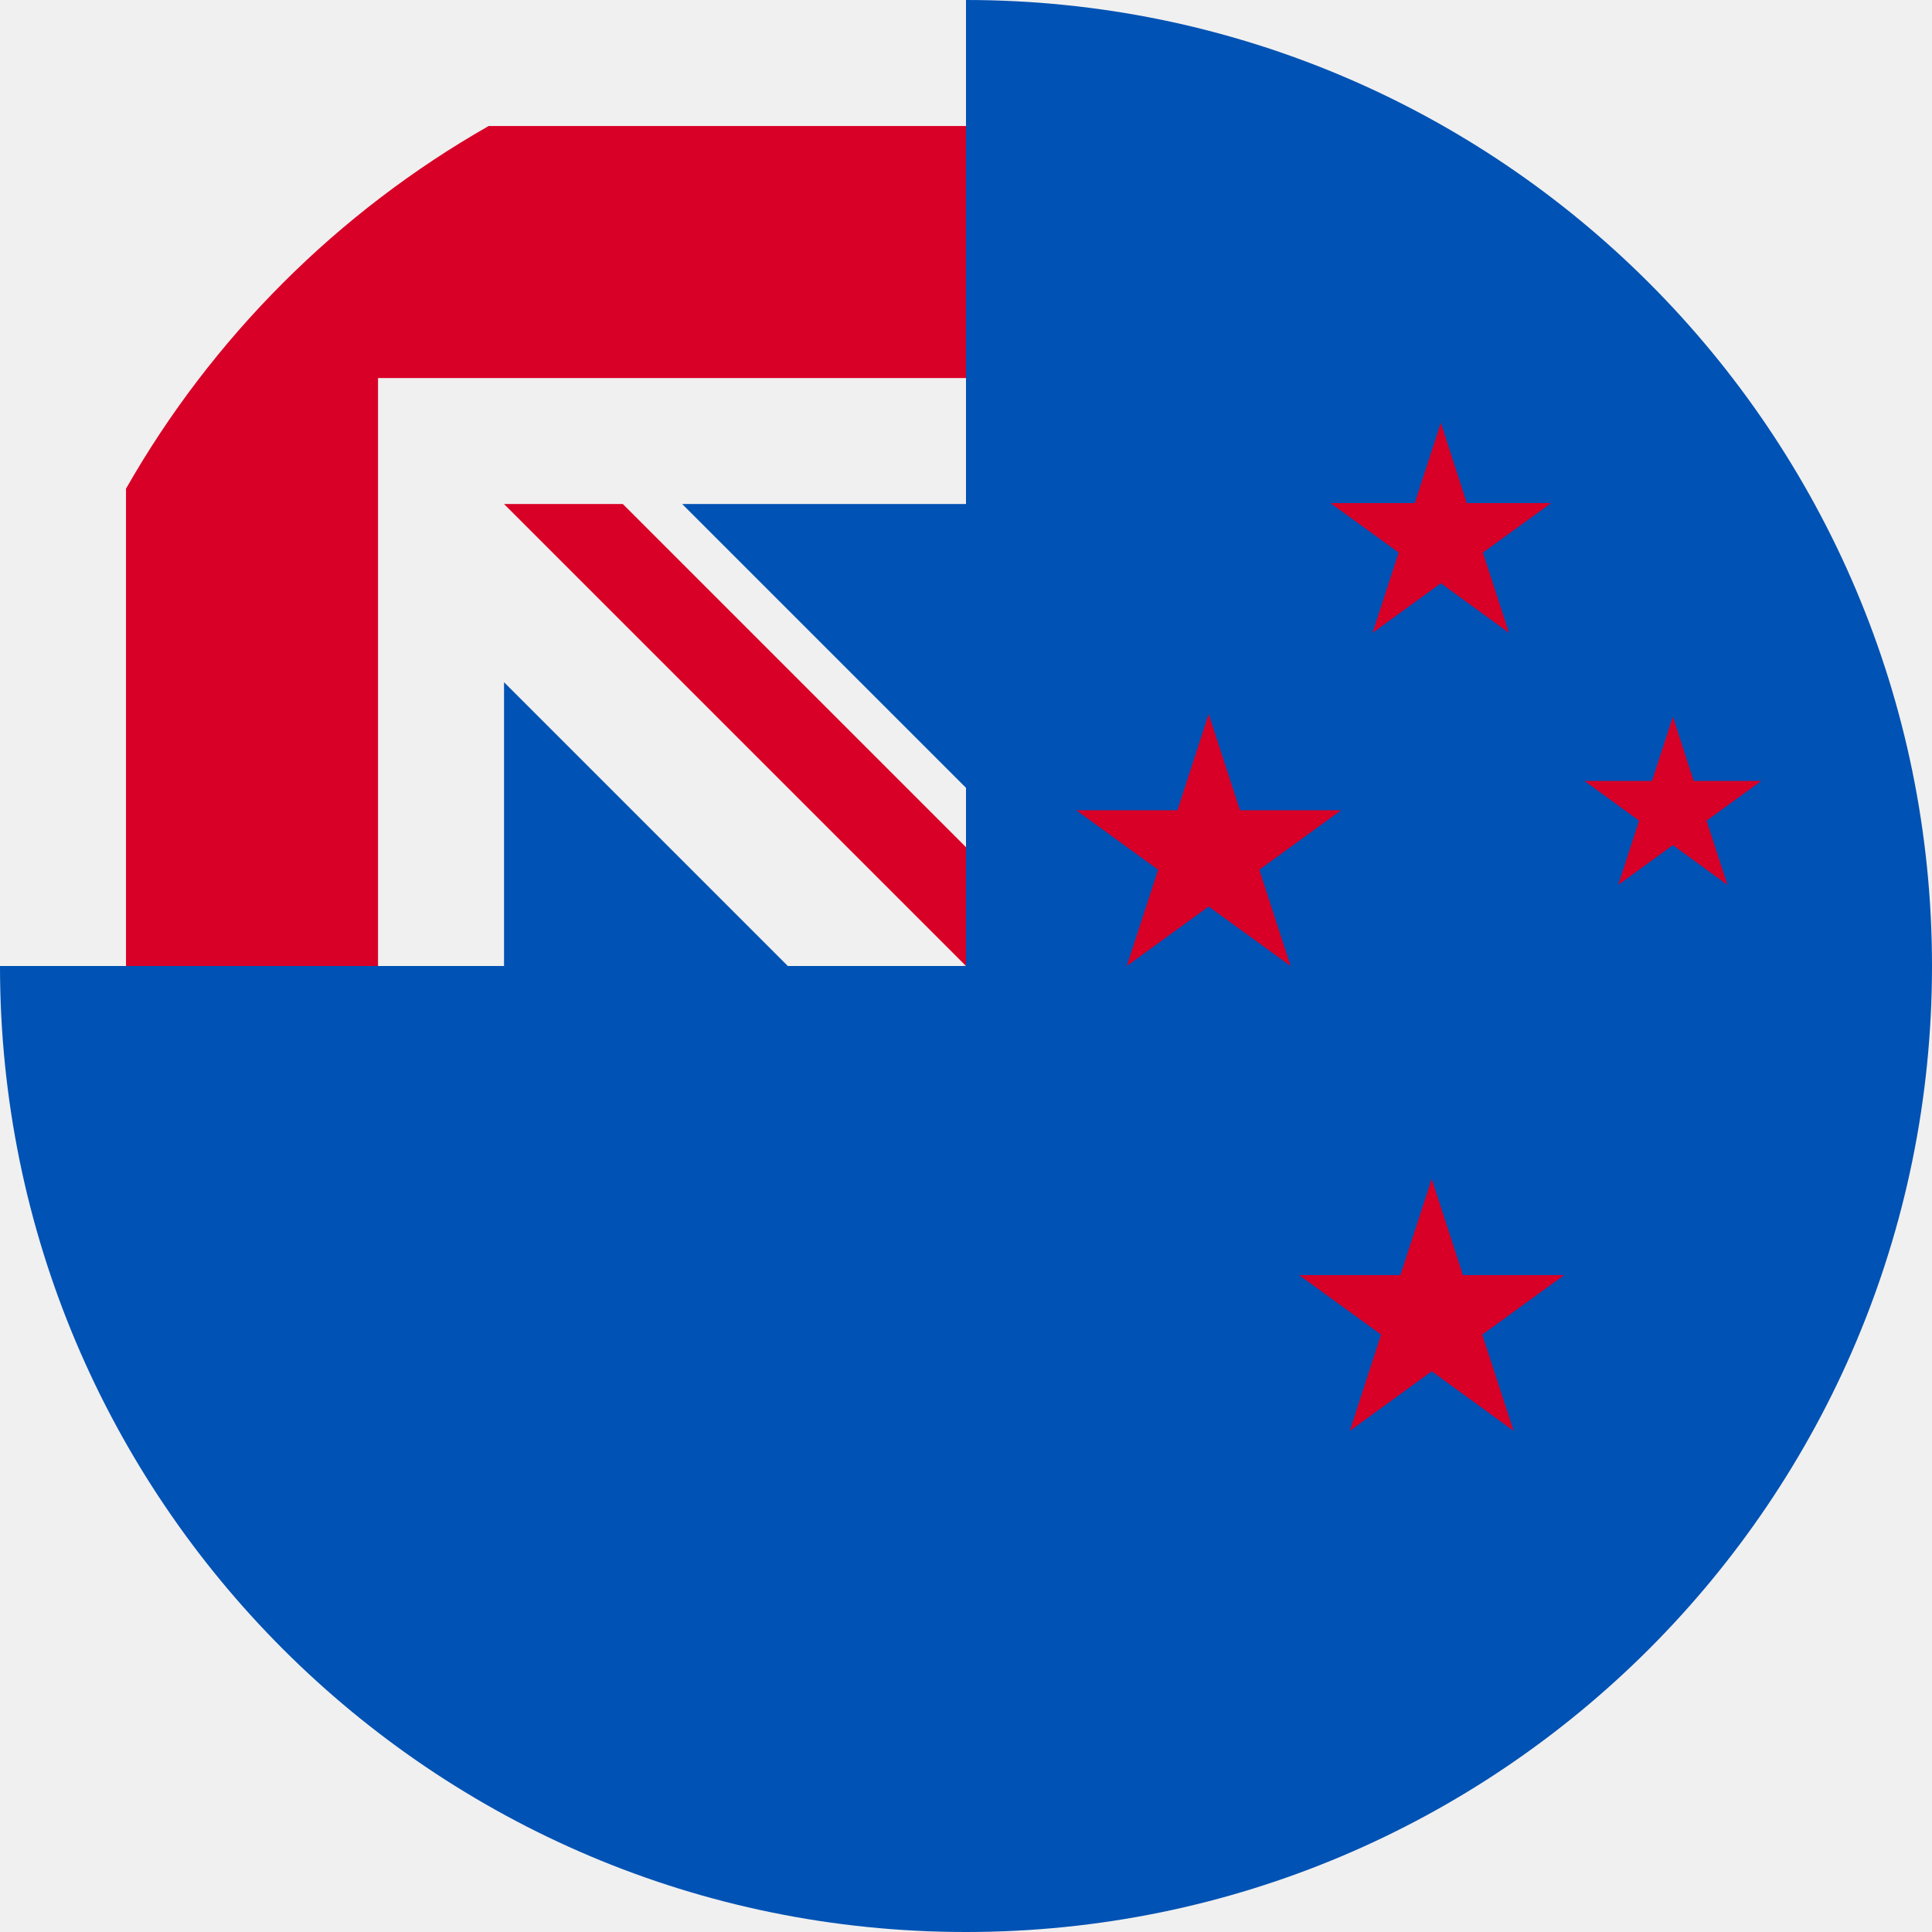
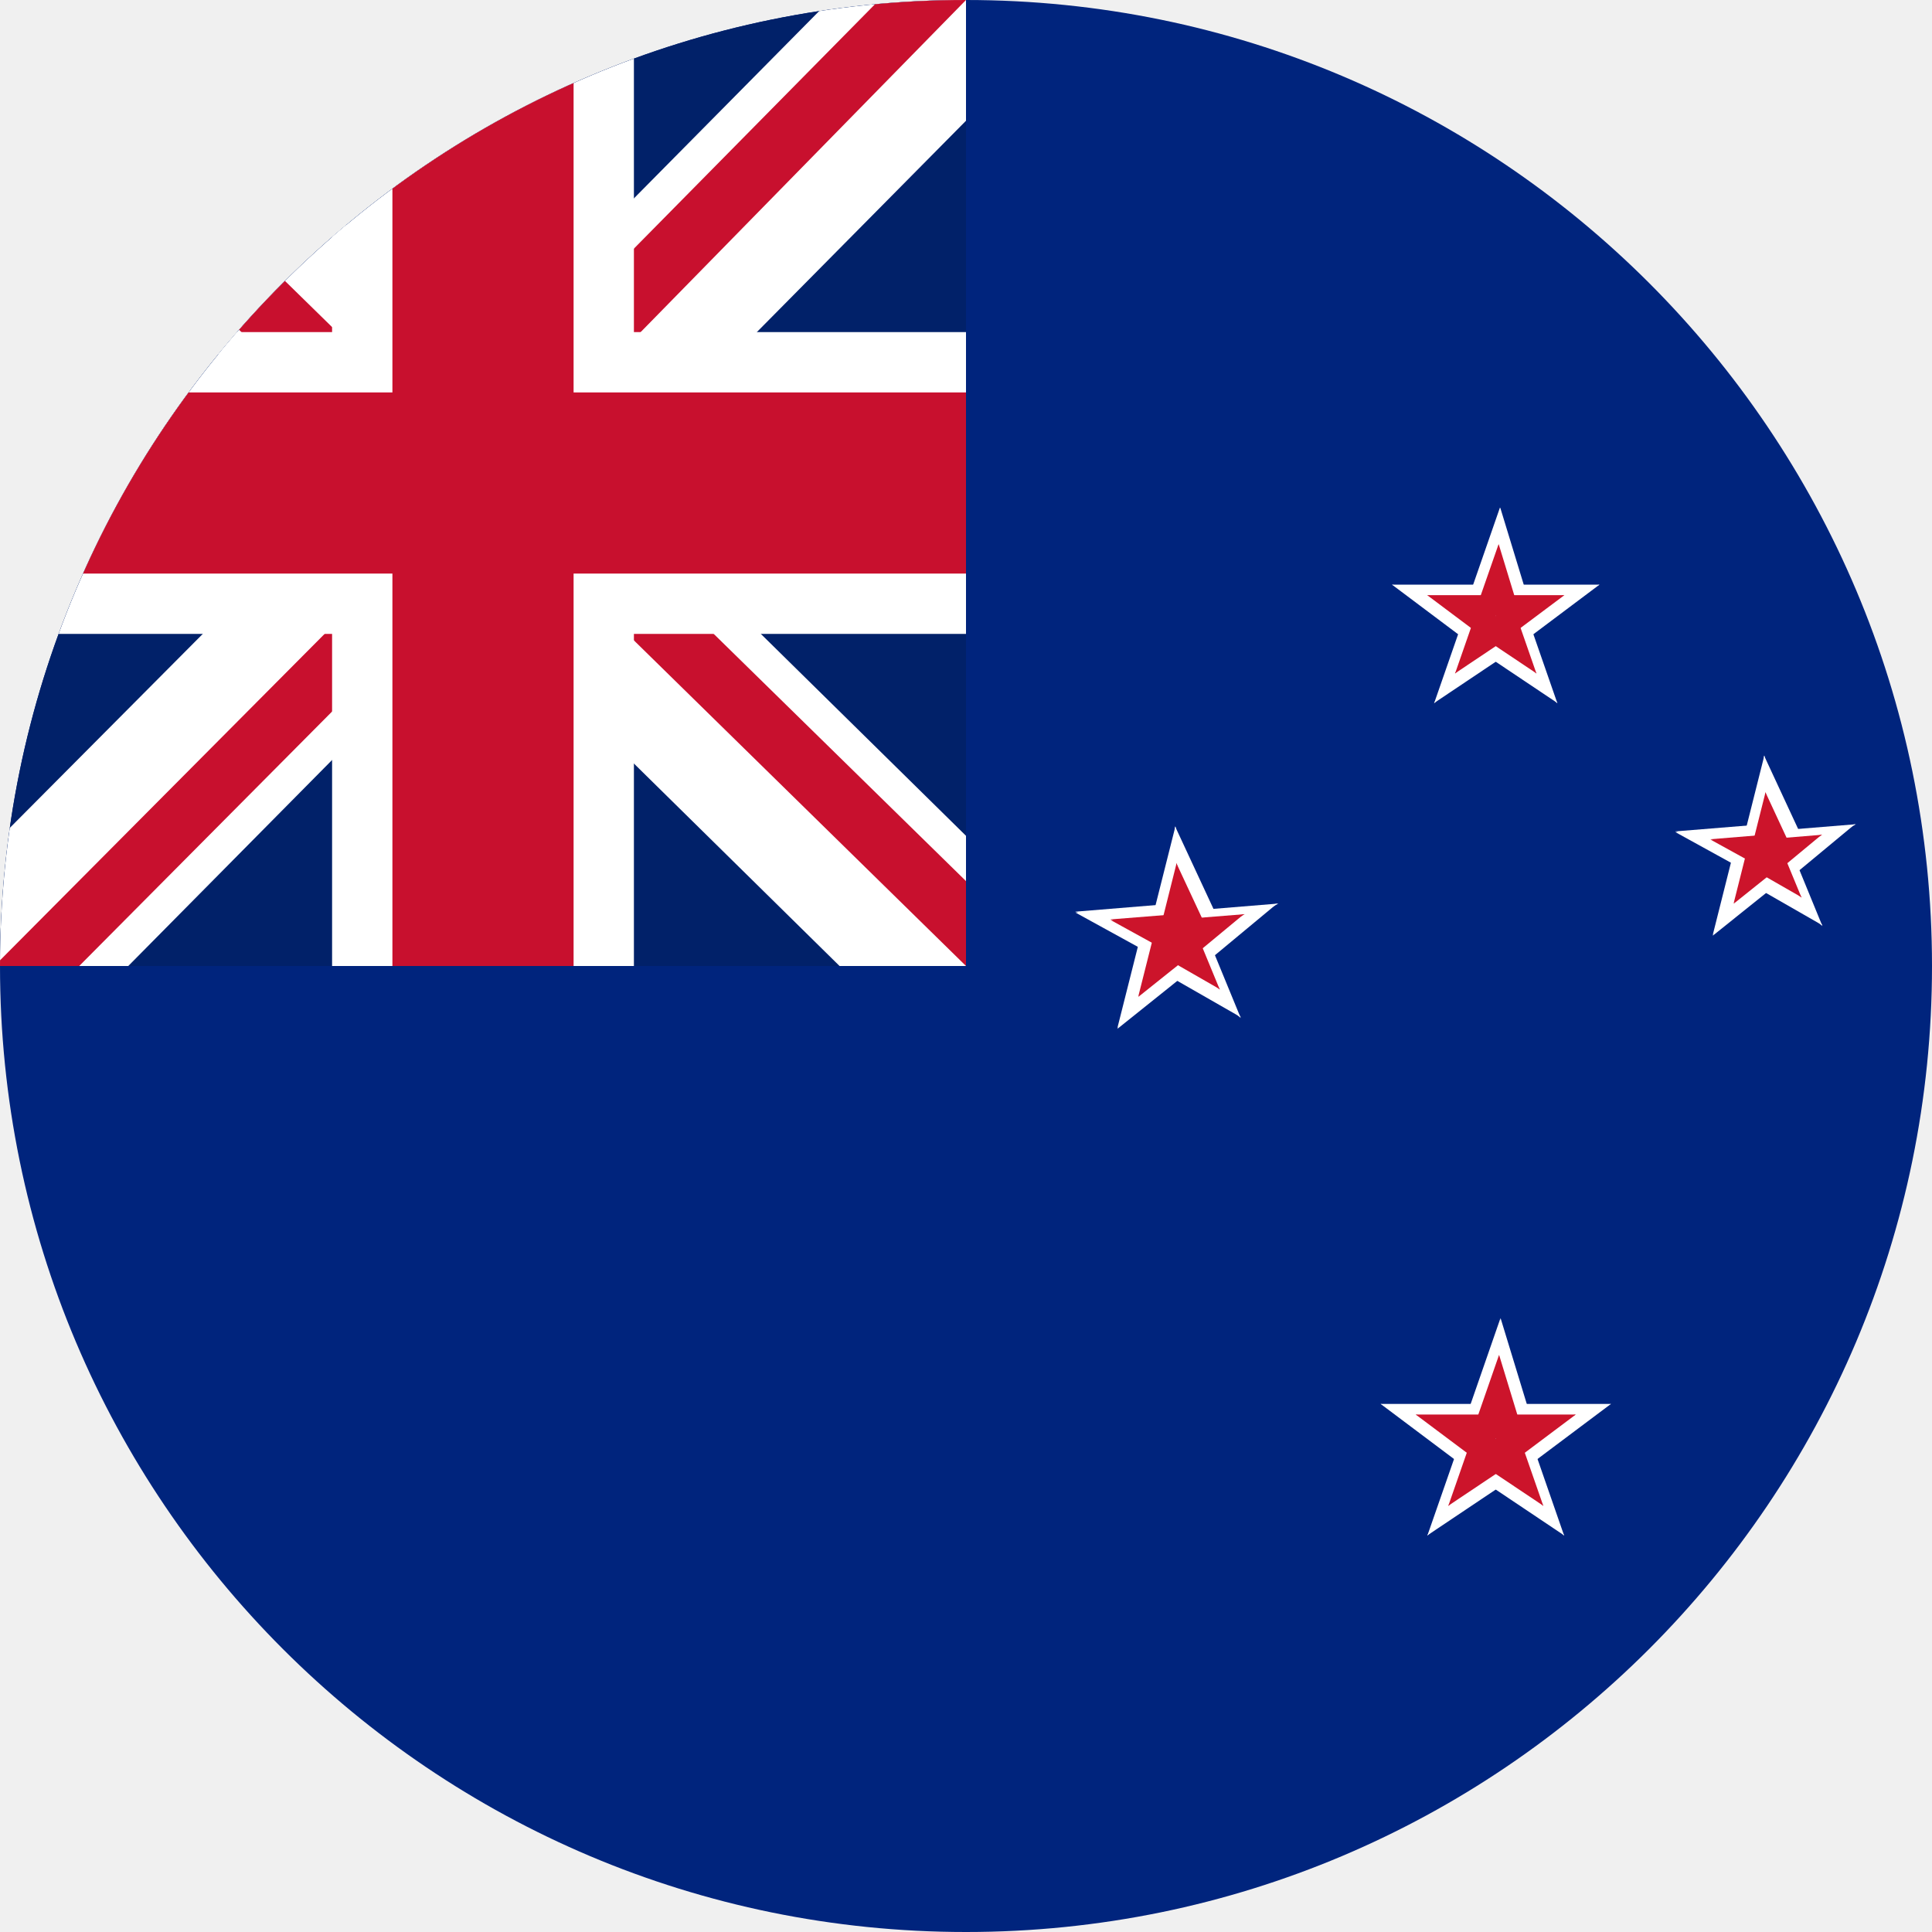
<svg xmlns="http://www.w3.org/2000/svg" width="18" height="18" viewBox="0 0 18 18" fill="none">
-   <g clip-path="url(#clip0_8201_10999)">
-     <path d="M18 9C18 13.97 13.97 18 9 18C4.029 18 0 13.97 0 9C0 9.002 9 0.001 9 0C13.97 0 18 4.029 18 9Z" fill="#0052B4" />
-     <path d="M8.976 9H9C9 8.992 9 8.984 9 8.976C8.992 8.984 8.984 8.992 8.976 9Z" fill="#F0F0F0" />
-     <path d="M9 4.696C9 3.112 9 2.074 9 0H8.998C4.029 0.001 0 4.03 0 9H4.696V6.356L7.34 9H8.976C8.984 8.992 8.992 8.984 9 8.976C9 8.37 9 7.829 9 7.34L6.356 4.696H9Z" fill="#F0F0F0" />
-     <path d="M4.553 1.174C3.146 1.975 1.975 3.146 1.174 4.553V9H3.522V3.522V3.522H9C9 2.781 9 2.076 9 1.174H4.553Z" fill="#D80027" />
-     <path d="M9 7.893L5.803 4.696C5.803 4.696 4.696 4.696 4.696 4.696V4.696L9 9H9C9 9 9 8.237 9 7.893Z" fill="#D80027" />
-     <path d="M15.586 6.678L15.78 7.276H16.409L15.9 7.646L16.094 8.244L15.586 7.874L15.077 8.244L15.271 7.646L14.763 7.276H15.391L15.586 6.678Z" fill="#D80027" />
-     <path d="M13.339 10.983L13.63 11.88H14.573L13.81 12.434L14.102 13.331L13.339 12.776L12.576 13.331L12.867 12.434L12.104 11.88H13.047L13.339 10.983Z" fill="#D80027" />
-     <path d="M13.424 3.939L13.666 4.687H14.452L13.816 5.148L14.059 5.896L13.424 5.434L12.788 5.896L13.031 5.148L12.395 4.687H13.181L13.424 3.939Z" fill="#D80027" />
-     <path d="M11.261 6.652L11.553 7.549H12.495L11.733 8.103L12.024 9L11.261 8.446L10.498 9L10.79 8.103L10.027 7.549H10.97L11.261 6.652Z" fill="#D80027" />
+   <g clip-path="url(#clip0_14_1246)">
+     <path fill-rule="evenodd" clip-rule="evenodd" d="M0 0H18V18H0V0Z" fill="#00247D" />
+     <path d="M13.936 5.447V5.93L14.902 5.447H13.936Z" fill="white" />
+     <path d="M14.129 6.027L13.936 5.64L14.902 5.447L14.129 6.027Z" fill="white" />
+     <path d="M13.936 5.447V5.93L12.969 5.447H13.936Z" fill="white" />
+     <path d="M13.742 6.027L13.936 5.64L12.969 5.447L13.742 6.027Z" fill="white" />
+     <path d="M14.195 5.647L13.752 5.81L14.51 6.553L14.195 5.647Z" fill="white" />
+     <path d="M13.723 6.023L14.015 5.712L14.51 6.55L13.723 6.023Z" fill="white" />
+     <path d="M13.66 5.634L14.103 5.797L13.975 4.728L13.66 5.634Z" fill="white" />
+     <path d="M14.257 5.646L13.838 5.696L13.977 4.728L14.257 5.646Z" fill="white" />
+     <path d="M13.676 5.647L14.12 5.81L13.361 6.553L13.676 5.647Z" fill="white" />
+     <path d="M14.148 6.023L13.856 5.712L13.361 6.55L14.148 6.023Z" fill="white" />
+     <path d="M13.936 5.545V5.865L14.575 5.545H13.936Z" fill="#CC142B" />
+     <path d="M14.063 5.928L13.936 5.673L14.575 5.545L14.063 5.928Z" fill="#CC142B" />
+     <path d="M13.936 5.545V5.865L13.297 5.545H13.936Z" fill="#CC142B" />
+     <path d="M13.808 5.928L13.936 5.673L13.297 5.545L13.808 5.928Z" fill="#CC142B" />
+     <path d="M14.107 5.678L13.814 5.785L14.315 6.276L14.107 5.678Z" fill="#CC142B" />
+     <path d="M13.795 5.926L13.988 5.721L14.315 6.274L13.795 5.926Z" fill="#CC142B" />
+     <path d="M13.753 5.669L14.046 5.776L13.962 5.07L13.753 5.669Z" fill="#CC142B" />
+     <path d="M14.148 5.677L13.871 5.71L13.963 5.07L14.148 5.677Z" fill="#CC142B" />
+     <path d="M13.764 5.678L14.057 5.785L13.556 6.276L13.764 5.678Z" fill="#CC142B" />
+     <path d="M14.076 5.926L13.883 5.721L13.556 6.274L14.076 5.926Z" fill="#CC142B" />
+     <path d="M16.468 7.746L16.505 8.109L17.292 7.679L16.468 7.746Z" fill="white" />
+     <path d="M16.678 8.18L16.484 7.9L17.282 7.679L16.678 8.18Z" fill="white" />
+     <path d="M16.431 7.679L16.468 8.042L15.608 7.746L16.431 7.679Z" fill="white" />
+     <path d="M16.305 8.136L16.437 7.826L15.608 7.752L16.305 8.136Z" fill="white" />
+     <path d="M16.663 7.857L16.305 8.038L16.979 8.628L16.663 7.857Z" fill="white" />
+     <path d="M16.287 8.224L16.513 7.928L16.979 8.621L16.287 8.224Z" fill="white" />
+     <path d="M16.223 7.894L16.683 7.99L16.438 7.039L16.223 7.894Z" fill="white" />
+     <path d="M16.809 7.844L16.404 7.939L16.435 7.039L16.809 7.844Z" fill="white" />
+     <path d="M16.172 7.857L16.632 7.953L15.957 8.712L16.172 7.857Z" fill="white" />
+     <path d="M16.671 8.146L16.351 7.896L15.957 8.718L16.671 8.146Z" fill="white" />
+     <path d="M16.468 7.819L16.491 8.043L16.978 7.777L16.468 7.819Z" fill="#CC142B" />
+     <path d="M16.598 8.087L16.478 7.914L16.972 7.777L16.598 8.087Z" fill="#CC142B" />
+     <path d="M16.446 7.777L16.468 8.002L15.936 7.819L16.446 7.777Z" fill="#CC142B" />
+     <path d="M16.368 8.06L16.449 7.868L15.936 7.822L16.368 8.06Z" fill="#CC142B" />
+     <path d="M16.588 7.887L16.367 7.999L16.785 8.364L16.588 7.887Z" fill="#CC142B" />
+     <path d="M16.356 8.114L16.496 7.932L16.785 8.36L16.356 8.114Z" fill="#CC142B" />
+     <path d="M16.316 7.91L16.601 7.97L16.449 7.381L16.316 7.91Z" fill="#CC142B" />
+     <path d="M16.68 7.88L16.429 7.938L16.448 7.381L16.68 7.88Z" fill="#CC142B" />
+     <path d="M16.285 7.887L16.57 7.947L16.152 8.416L16.285 7.887Z" fill="#CC142B" />
+     <path d="M16.594 8.066L16.395 7.912L16.152 8.42L16.594 8.066Z" fill="#CC142B" />
+     <path d="M10.985 8.494L11.026 8.902L11.911 8.418L10.985 8.494Z" fill="white" />
+     <path d="M11.22 8.982L11.002 8.667L11.899 8.418L11.22 8.982Z" fill="white" />
+     <path d="M10.944 8.418L10.985 8.826L10.018 8.494L10.944 8.418Z" fill="white" />
+     <path d="M10.802 8.932L10.95 8.584L10.018 8.501L10.802 8.932Z" fill="white" />
+     <path d="M11.204 8.619L10.801 8.822L11.56 9.485L11.204 8.619Z" fill="white" />
+     <path d="M10.781 9.031L11.036 8.699L11.56 9.477L10.781 9.031Z" fill="white" />
+     <path d="M10.709 8.66L11.226 8.768L10.951 7.699L10.709 8.66Z" fill="white" />
+     <path d="M11.369 8.604L10.913 8.71L10.948 7.699L11.369 8.604Z" fill="white" />
+     <path d="M10.652 8.619L11.169 8.727L10.41 9.579L10.652 8.619Z" fill="white" />
+     <path d="M11.213 8.943L10.853 8.662L10.41 9.586L11.213 8.943Z" fill="white" />
+     <path d="M10.985 8.566L11.012 8.836L11.597 8.517L10.985 8.566Z" fill="#CC142B" />
+     <path d="M11.14 8.889L10.997 8.681L11.589 8.517L11.14 8.889Z" fill="#CC142B" />
+     <path d="M10.958 8.517L10.985 8.786L10.346 8.566L10.958 8.517Z" fill="#CC142B" />
+     <path d="M10.864 8.856L10.962 8.626L10.346 8.571L10.864 8.856Z" fill="#CC142B" />
+     <path d="M11.129 8.649L10.863 8.783L11.365 9.221L11.129 8.649Z" fill="#CC142B" />
+     <path d="M10.85 8.921L11.018 8.702L11.364 9.216L10.85 8.921Z" fill="#CC142B" />
+     <path d="M10.803 8.676L11.144 8.748L10.962 8.042L10.803 8.676Z" fill="#CC142B" />
+     <path d="M11.239 8.64L10.938 8.71L10.96 8.042L11.239 8.64Z" fill="#CC142B" />
+     <path d="M10.765 8.649L11.107 8.721L10.605 9.284L10.765 8.649Z" fill="#CC142B" />
+     <path d="M11.136 8.864L10.898 8.678L10.605 9.288L11.136 8.864Z" fill="#CC142B" />
+     <path d="M13.936 13.08V13.617L15.009 13.08H13.936Z" fill="white" />
+     <path d="M14.15 13.724L13.936 13.295L15.009 13.08L14.15 13.724Z" fill="white" />
+     <path d="M13.936 13.08V13.617L12.863 13.08H13.936Z" fill="white" />
+     <path d="M13.721 13.724L13.936 13.295L12.863 13.08L13.721 13.724Z" fill="white" />
+     <path d="M14.224 13.303L13.732 13.484L14.573 14.308L14.224 13.303Z" fill="white" />
+     <path d="M13.7 13.72L14.024 13.375L14.573 14.305L13.7 13.72Z" fill="white" />
+     <path d="M13.63 13.287L14.122 13.469L13.979 12.282L13.63 13.287Z" fill="white" />
+     <path d="M14.292 13.301L13.827 13.357L13.981 12.282L14.292 13.301Z" fill="white" />
+     <path d="M13.648 13.303L14.14 13.484L13.298 14.308L13.648 13.303Z" fill="white" />
+     <path d="M14.171 13.72L13.847 13.375L13.298 14.305L14.171 13.72Z" fill="white" />
+     <path d="M13.936 13.179V13.551L14.681 13.179H13.936Z" fill="#CC142B" />
+     <path d="M14.085 13.626L13.936 13.328L14.681 13.179L14.085 13.626Z" fill="#CC142B" />
+     <path d="M13.936 13.179V13.551L13.19 13.179H13.936Z" fill="#CC142B" />
+     <path d="M13.787 13.626L13.936 13.328L13.19 13.179L13.787 13.626Z" fill="#CC142B" />
+     <path d="M14.136 13.333L13.794 13.459L14.379 14.031L14.136 13.333Z" fill="#CC142B" />
+     <path d="M13.772 13.623L13.997 13.383L14.379 14.029L13.772 13.623Z" fill="#CC142B" />
+     <path d="M13.723 13.323L14.065 13.448L13.966 12.624L13.723 13.323Z" fill="#CC142B" />
+     <path d="M14.183 13.332L13.86 13.371L13.967 12.624L14.183 13.332Z" fill="#CC142B" />
+     <path d="M13.736 13.333L14.077 13.459L13.493 14.031L13.736 13.333Z" fill="#CC142B" />
+     <path d="M14.1 13.623L13.874 13.383L13.493 14.029L14.1 13.623Z" fill="#CC142B" />
+     <path d="M0 0H9V9H0V0Z" fill="#012169" />
+     <path d="M9 0V1.125L5.66 4.5L9 7.787V9H7.822L4.465 5.695L1.195 9H0V7.805L3.27 4.518L0 1.301V0H1.09L4.465 3.305L7.734 0H9Z" fill="white" />
+     <path d="M3.234 5.695L3.428 6.293L0.738 9H0V8.947L3.234 5.695ZM5.414 5.484L6.363 5.625L9 8.209V9L5.414 5.484ZM9 0L5.625 3.445L5.555 2.672L8.191 0H9ZM0 0.018L3.393 3.34L2.355 3.199L0 0.861V0.018Z" fill="#C8102E" />
+     <path d="M3.094 0V9H5.906V0H3.094ZM0 3.094V5.906H9V3.094H0Z" fill="white" />
+     <path d="M0 3.656V5.344H9V3.656H0ZM3.656 0V9H5.344V0H3.656Z" fill="#C8102E" />
  </g>
  <defs>
-     <clipPath id="clip0_8201_10999">
-       <rect width="18" height="18" fill="white" />
+     <clipPath id="clip0_14_1246">
+       <rect width="18" height="18" rx="9" fill="white" />
    </clipPath>
  </defs>
</svg>
